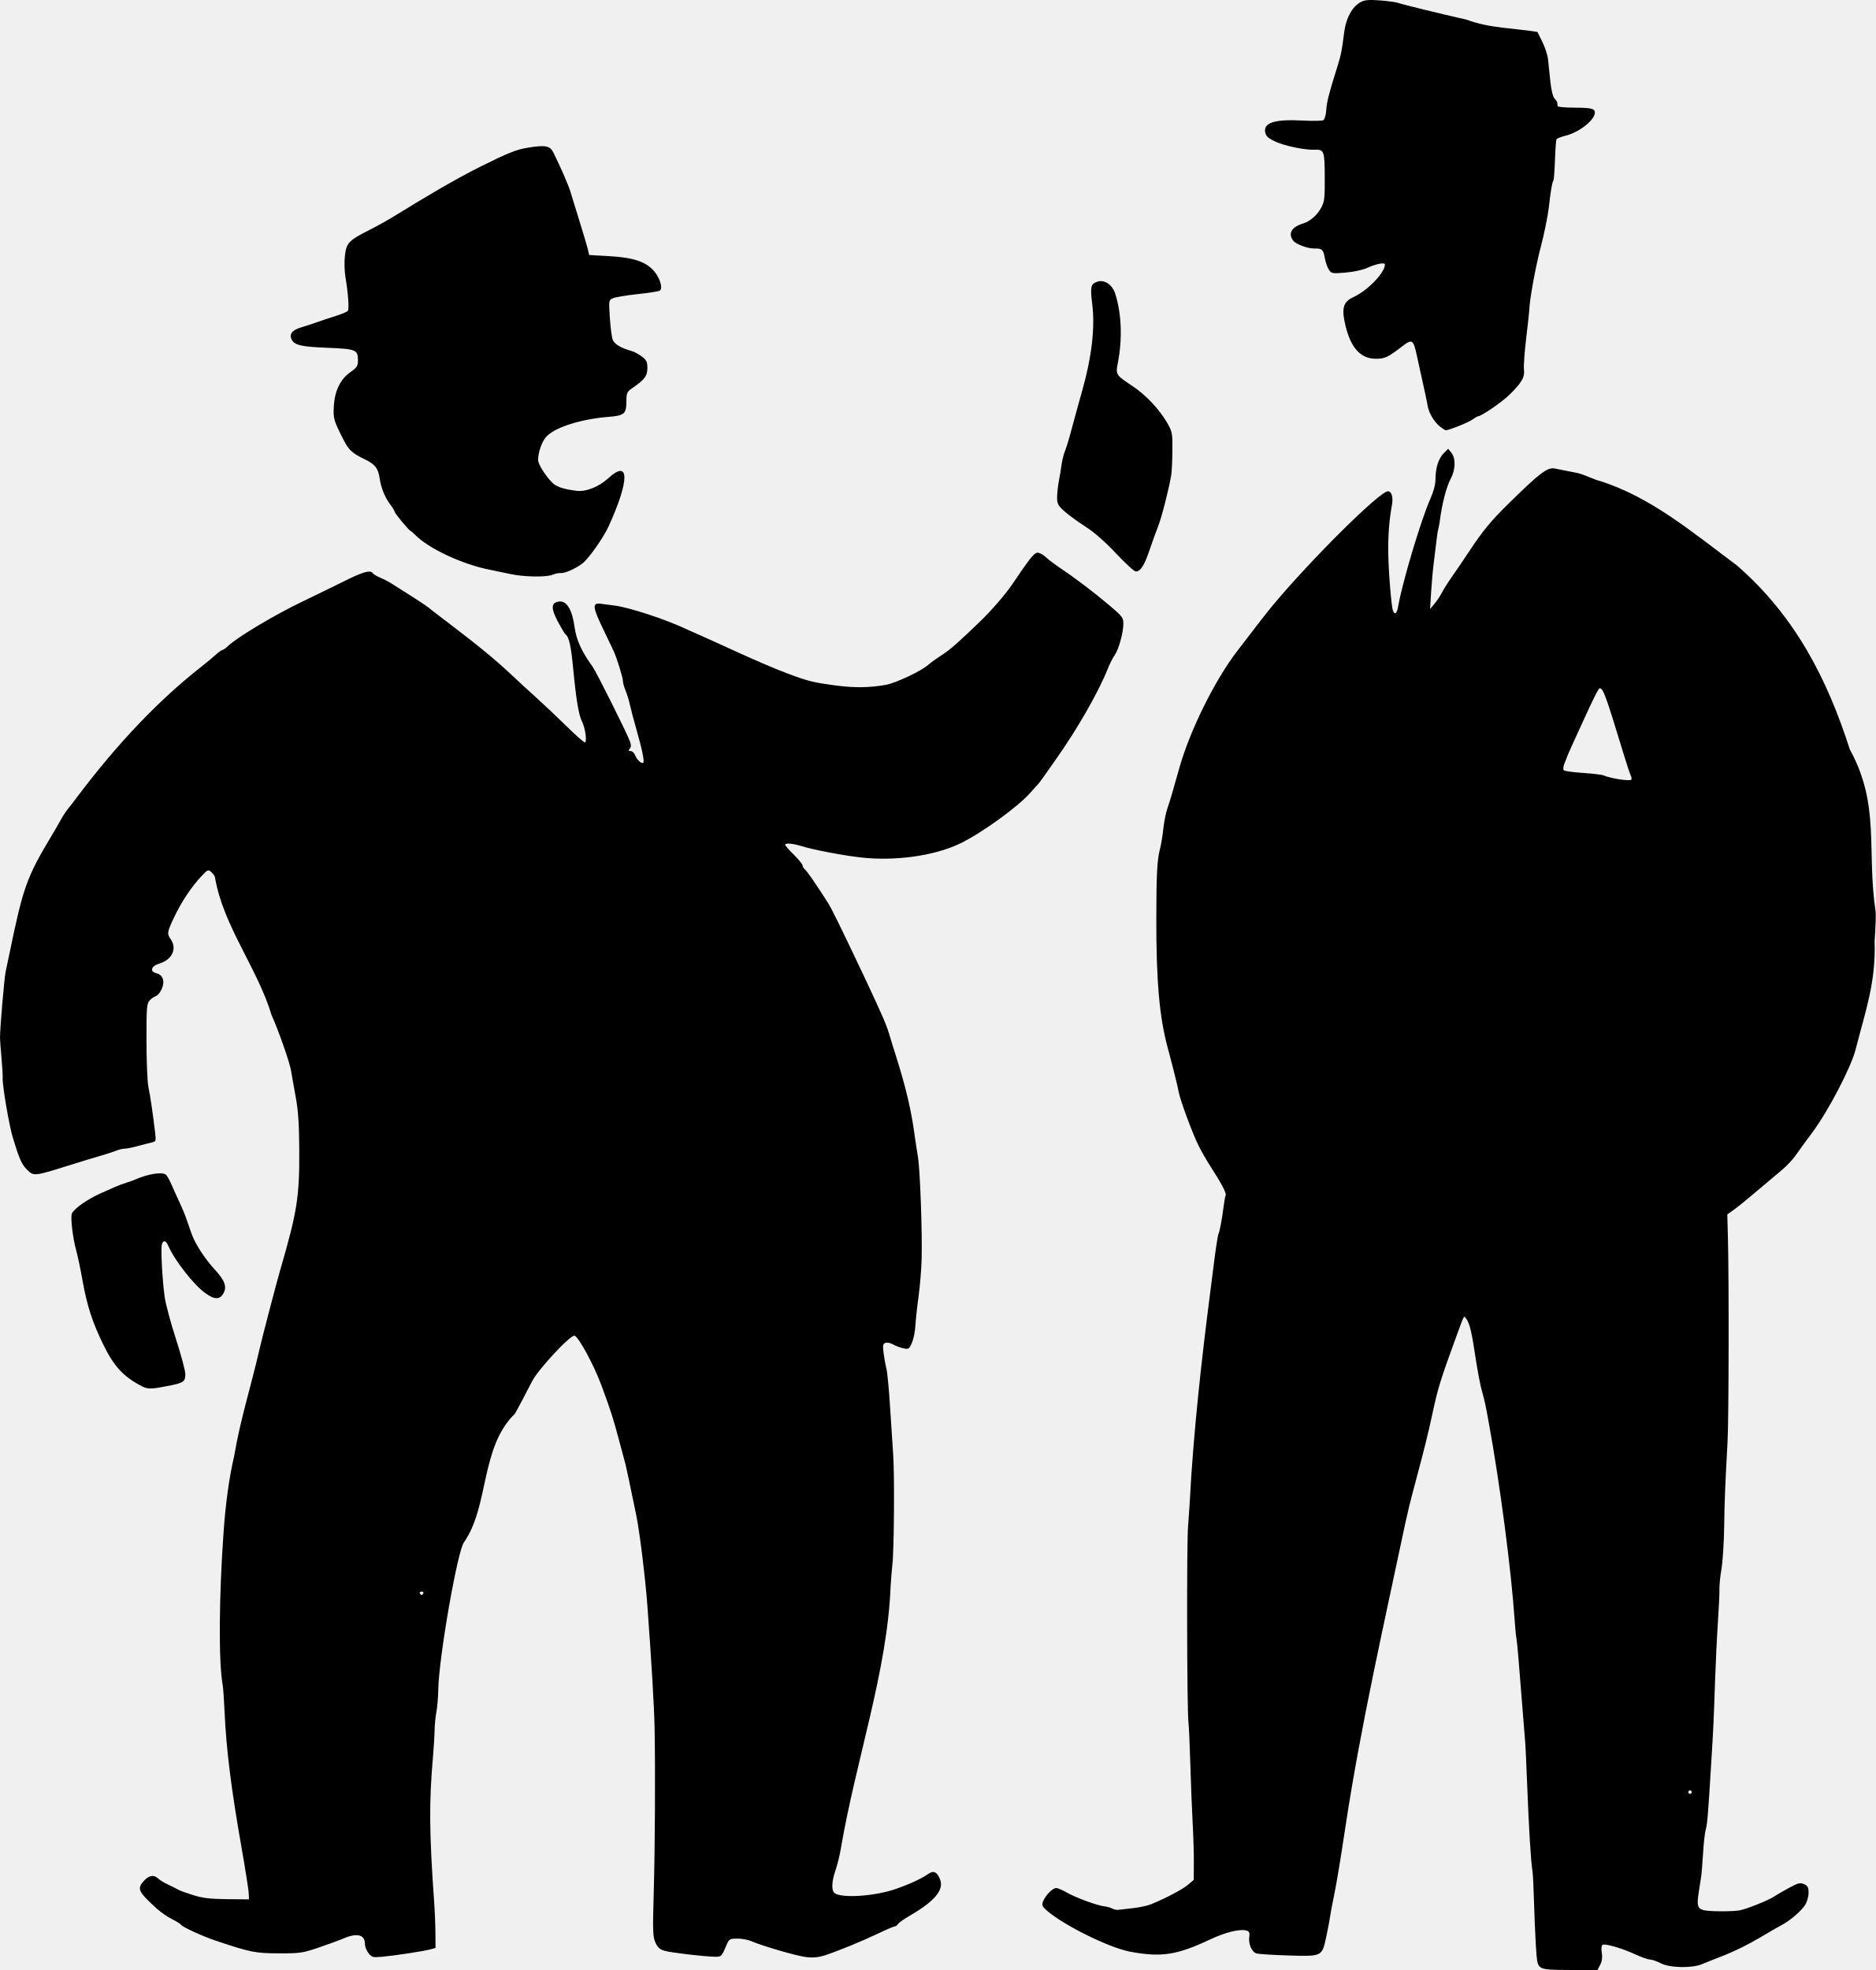
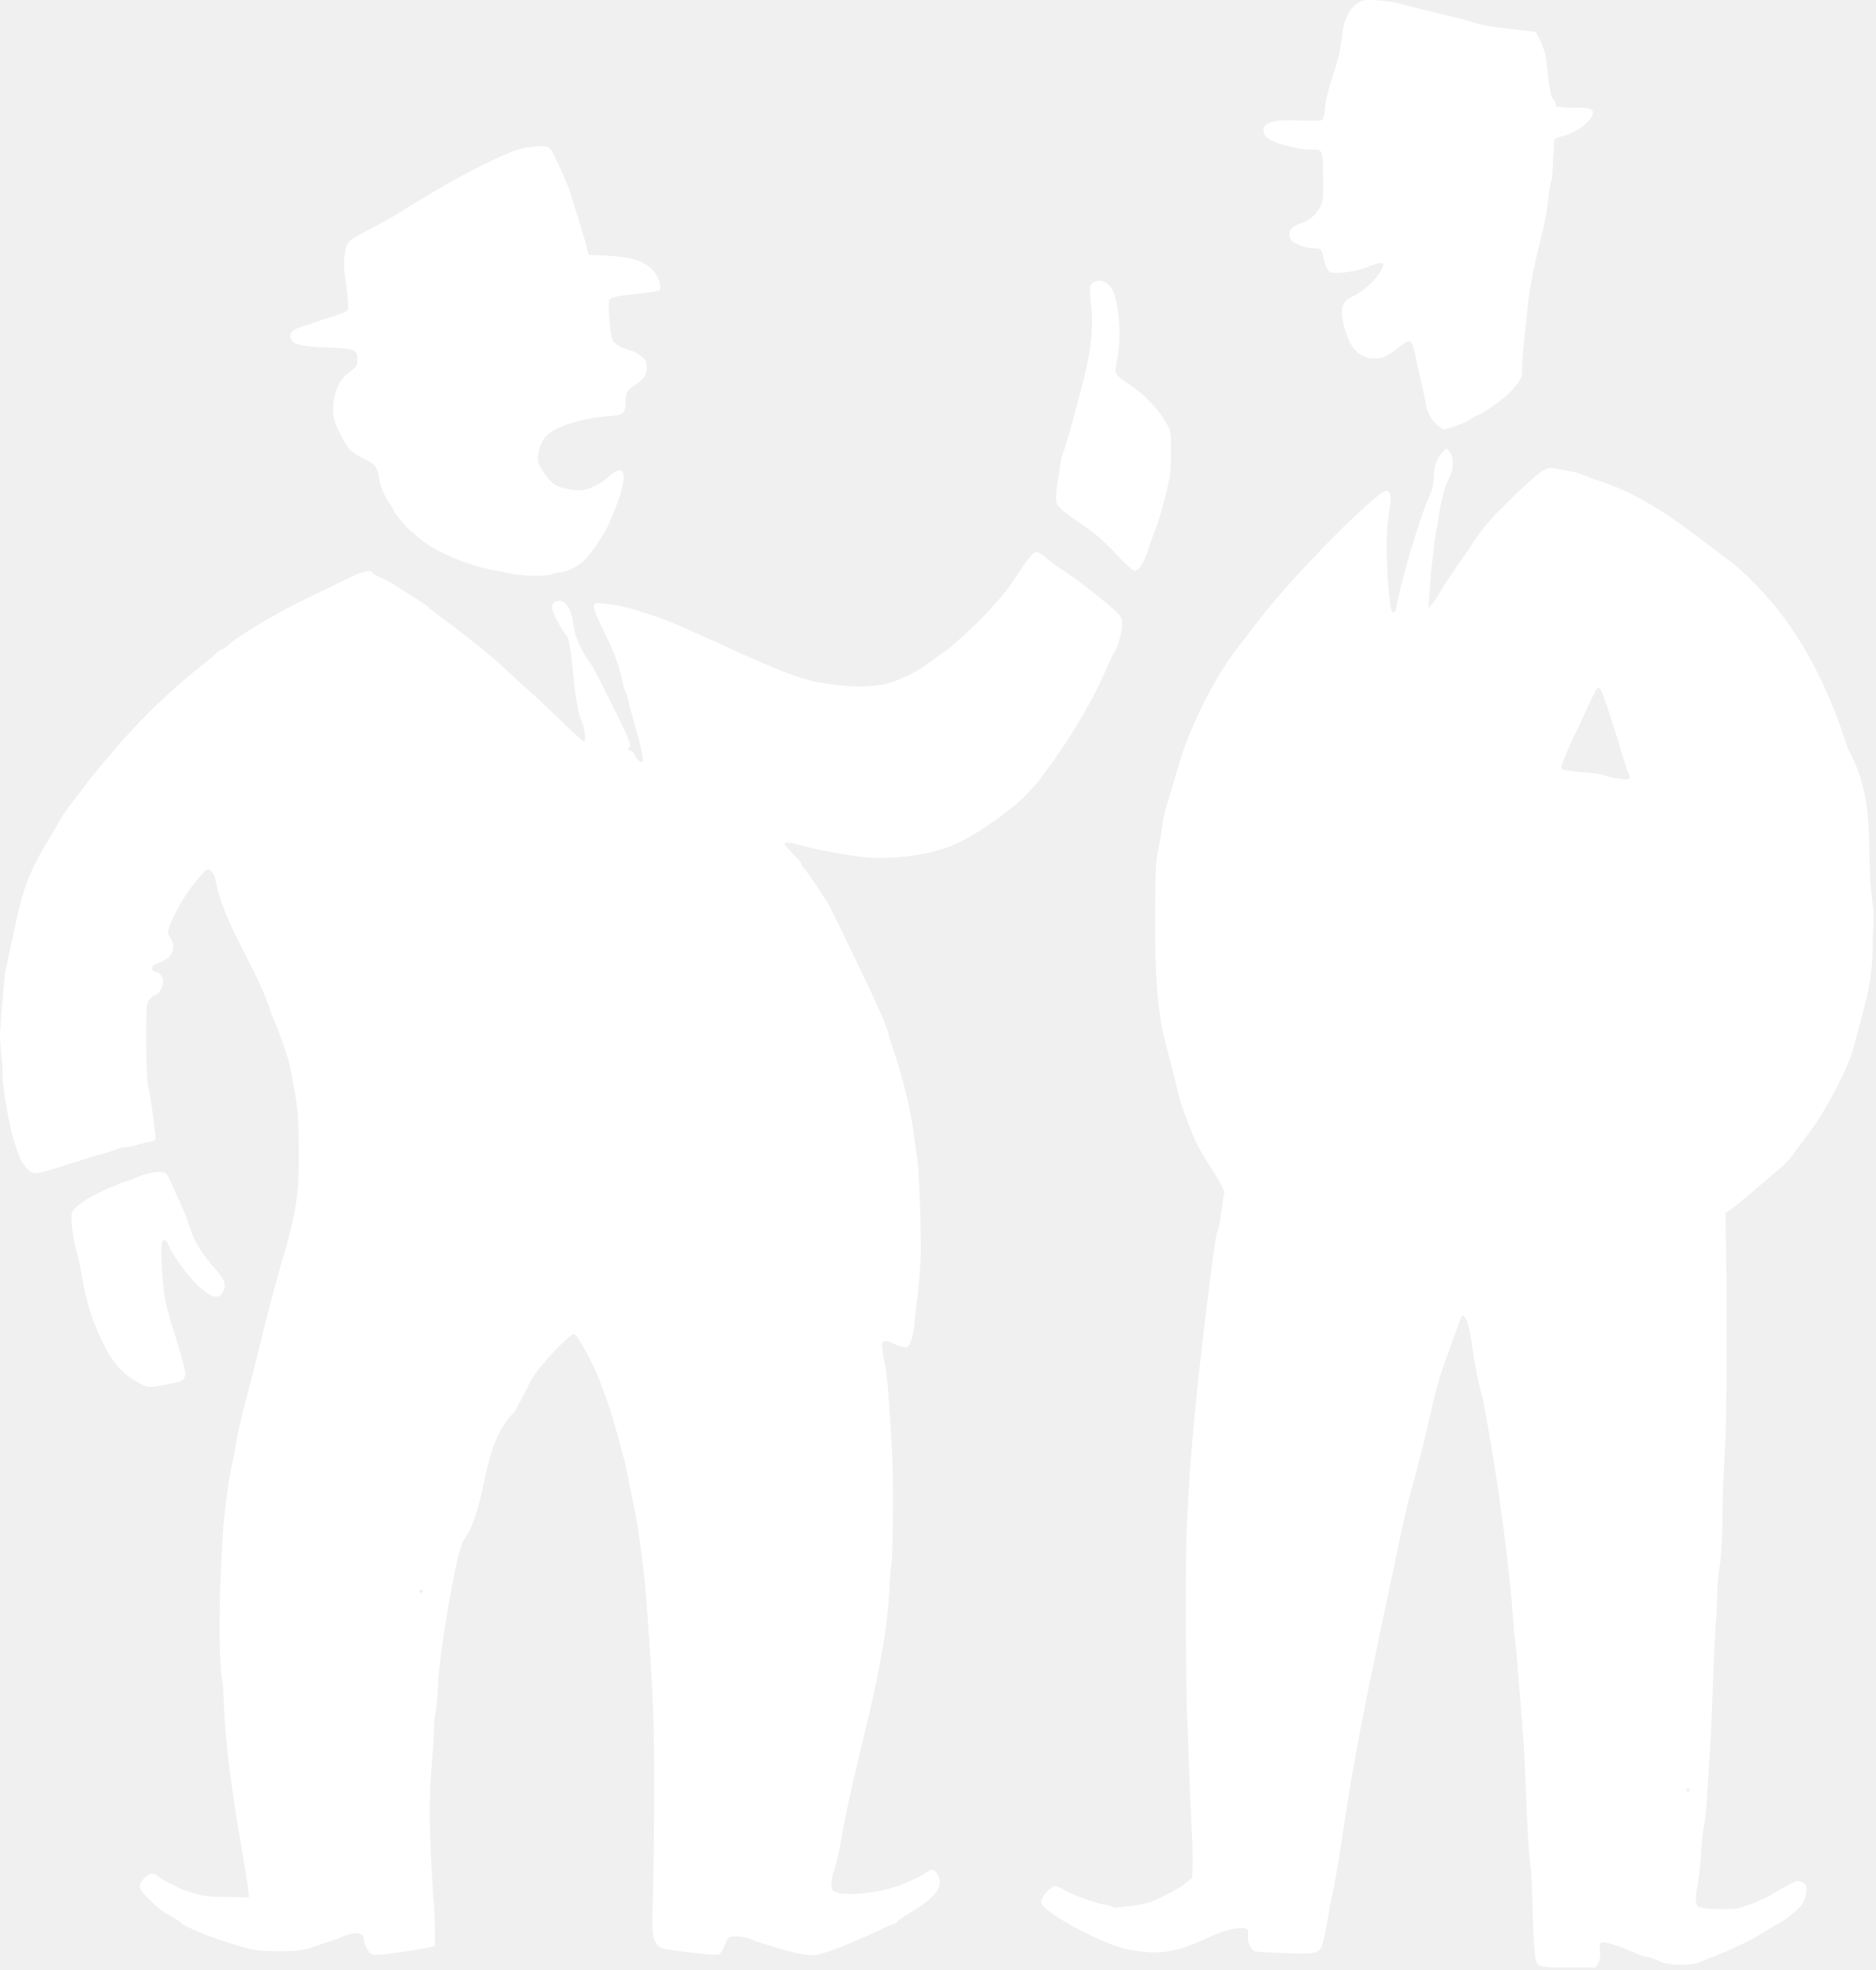
- <svg xmlns="http://www.w3.org/2000/svg" id="svg7330" version="1.1" viewBox="0 0 379.53 398.546" height="398.546mm" width="379.53mm">
-   <defs id="defs7324" />
-   <g transform="translate(216.509,59.03679)" id="layer1">
-     <path id="path7886" d="m 95.22,338.991 c -0.65,-0.455 -0.771,-1.008 -0.98,-4.498 -0.132,-2.188 -0.3,-6.201 -0.375,-8.918 -0.075,-2.716 -0.209,-5.415 -0.298,-5.997 -0.357,-2.329 -0.716,-8.216 -1.107,-18.168 -0.149,-3.784 -0.308,-7.276 -0.353,-7.761 -0.046,-0.485 -0.195,-2.311 -0.331,-4.057 -0.979,-12.548 -1.3,-16.337 -1.453,-17.11 -0.096,-0.485 -0.252,-2.046 -0.348,-3.469 -0.693,-10.316 -2.96,-27.658 -5.264,-40.276 -0.711,-3.892 -0.742,-4.034 -1.424,-6.526 -0.319,-1.164 -0.88,-4.137 -1.247,-6.607 -0.759,-5.105 -1.185,-6.893 -1.865,-7.824 -0.525,-0.717 -0.338,-1.044 -2,3.494 -3.251,8.877 -3.732,10.433 -4.9,15.875 -0.805,3.752 -1.676,7.271 -3.231,13.053 -0.626,2.328 -1.266,4.789 -1.421,5.468 -0.156,0.679 -0.521,2.267 -0.812,3.528 -4.263,20.182 -8.997,40.919 -12.048,61.031 -1.119,7.453 -1.893,12.088 -2.473,14.817 -0.268,1.261 -0.577,2.928 -0.686,3.704 -0.109,0.776 -0.469,2.66 -0.8,4.187 -0.835,3.858 -0.812,3.847 -7.748,3.63 -3.067,-0.096 -5.921,-0.282 -6.342,-0.413 -0.949,-0.296 -1.661,-1.931 -1.454,-3.338 0.119,-0.81 -7.06e-4,-1.109 -0.509,-1.27 -1.305,-0.414 -4.266,0.301 -7.446,1.799 -6.683,3.148 -9.836,3.631 -16.108,2.471 -4.248,-0.786 -13.516,-5.364 -16.926,-8.36 -0.908,-0.798 -1.021,-1.072 -0.742,-1.805 0.46,-1.21 1.934,-2.722 2.653,-2.722 0.331,0 1.282,0.399 2.114,0.886 1.712,1.003 6.272,2.684 7.63,2.812 0.496,0.047 1.21,0.245 1.587,0.441 0.377,0.196 0.924,0.318 1.215,0.273 0.291,-0.046 1.615,-0.198 2.943,-0.339 1.328,-0.14 2.994,-0.495 3.704,-0.788 3.081,-1.273 6.319,-2.976 7.435,-3.912 l 1.205,-1.01 0.029,-3.326 c 0.016,-1.83 -0.089,-5.47 -0.234,-8.089 -0.145,-2.619 -0.359,-8.009 -0.476,-11.977 -0.117,-3.968 -0.287,-7.778 -0.379,-8.467 -0.302,-2.265 -0.378,-36.102 -0.088,-39.529 0.156,-1.843 0.458,-6.606 0.672,-10.583 1.054,-15.061 2.654,-27.967 4.589,-42.973 0.382,-2.971 0.779,-5.539 0.882,-5.705 0.235,-0.38 0.749,-3.106 1.065,-5.649 0.133,-1.067 0.316,-2.061 0.407,-2.209 0.229,-0.372 -0.878,-2.475 -3.11,-5.905 -0.694,-1.067 -1.763,-2.934 -2.376,-4.149 -1.211,-2.403 -3.783,-9.371 -4.035,-10.932 -0.152,-0.941 -1.196,-5.136 -2.173,-8.731 -1.706,-6.278 -2.353,-13.512 -2.338,-26.12 0.011,-9.182 0.16,-12.005 0.753,-14.273 0.228,-0.873 0.529,-2.699 0.669,-4.057 0.139,-1.358 0.5,-3.184 0.802,-4.057 0.554,-1.606 1.06,-3.314 2.401,-8.114 2.126,-7.606 7.122,-17.727 11.723,-23.747 4.272,-5.589 5.994,-7.801 7.228,-9.281 7.774,-9.324 21.639,-23.064 23.275,-23.064 0.775,0 1.117,1.184 0.816,2.83 -0.548,2.997 -0.79,6.177 -0.735,9.693 0.06,3.888 0.624,10.771 0.952,11.626 0.358,0.932 0.797,0.601 1.033,-0.778 0.834,-4.881 4.67,-17.7 6.558,-21.921 0.636,-1.421 1.009,-2.855 1.01,-3.881 0.003,-2.289 0.61,-4.211 1.664,-5.265 l 0.902,-0.902 0.656,0.81 c 0.884,1.092 0.846,3.387 -0.086,5.126 -0.929,1.734 -1.807,5.116 -2.279,8.783 -0.071,0.554 -0.207,1.268 -0.303,1.587 -0.095,0.319 -0.267,1.454 -0.382,2.521 -0.115,1.067 -0.348,2.972 -0.518,4.233 -0.17,1.261 -0.408,3.881 -0.53,5.821 l -0.22,3.528 0.884,-1.045 c 0.486,-0.575 1.169,-1.6 1.517,-2.278 0.348,-0.678 1.309,-2.192 2.136,-3.365 0.827,-1.173 2.395,-3.481 3.485,-5.131 2.577,-3.898 4.25,-5.936 7.528,-9.172 6.598,-6.513 8.171,-7.719 9.684,-7.429 0.455,0.087 3.739,0.74 4.676,0.929 0.424,0.086 1.509,0.472 2.41,0.858 0.902,0.387 1.782,0.703 1.955,0.703 10.347,3.265 18.541,10.21 27.786,17.099 11.889,10.32 18.344,23.149 22.865,37.229 6.219,11.324 3.354,20.44 5.225,32.83 0.083,0.497 -0.012,3.196 -0.211,5.997 0.288,8.344 -1.851,14.082 -3.848,21.931 -0.908,3.578 -5.567,12.493 -8.762,16.765 -1.282,1.715 -2.788,3.783 -3.345,4.596 -0.558,0.813 -1.82,2.155 -2.805,2.983 -0.985,0.828 -2.541,2.141 -3.459,2.917 -3.868,3.272 -5.104,4.283 -6.308,5.156 l -1.272,0.923 0.127,4.898 c 0.224,8.648 0.173,36.502 -0.076,41.058 -0.504,9.255 -0.599,11.637 -0.686,17.286 -0.049,3.201 -0.294,7.011 -0.544,8.467 -0.25,1.455 -0.435,3.281 -0.411,4.057 0.024,0.776 -0.116,3.792 -0.311,6.703 -0.194,2.91 -0.456,8.308 -0.581,11.994 -0.286,8.449 -0.321,9.189 -0.808,17.11 -0.632,10.304 -0.754,11.751 -1.079,12.876 -0.168,0.582 -0.409,2.725 -0.534,4.763 -0.125,2.037 -0.288,4.101 -0.361,4.586 -0.073,0.485 -0.3,1.939 -0.503,3.23 -0.435,2.758 -0.264,3.395 0.995,3.715 1.128,0.287 5.814,0.309 7.281,0.034 1.409,-0.264 5.773,-2.007 6.879,-2.748 0.485,-0.325 1.863,-1.123 3.062,-1.774 1.905,-1.033 2.295,-1.131 3.087,-0.77 0.741,0.338 0.906,0.656 0.905,1.744 0,0.732 -0.301,1.821 -0.667,2.421 -0.717,1.177 -3.146,3.274 -4.707,4.064 -0.531,0.269 -2.595,1.461 -4.586,2.649 -1.991,1.188 -5.129,2.745 -6.972,3.46 -1.843,0.715 -3.924,1.542 -4.623,1.839 -2.019,0.856 -6.506,0.765 -8.328,-0.17 -0.817,-0.419 -1.809,-0.762 -2.204,-0.762 -0.395,0 -1.711,-0.461 -2.924,-1.024 -2.7,-1.253 -6.153,-2.26 -6.666,-1.944 -0.23,0.142 -0.292,0.775 -0.159,1.608 0.148,0.924 0.042,1.719 -0.324,2.425 l -0.544,1.051 h -5.38 c -4.165,0 -5.548,-0.117 -6.122,-0.519 z m 30.57,-35.464 c 0,-0.194 -0.159,-0.353 -0.353,-0.353 -0.194,0 -0.353,0.159 -0.353,0.353 0,0.194 0.159,0.353 0.353,0.353 0.194,0 0.353,-0.159 0.353,-0.353 z M 113.54,98.701 c 0.118,-0.118 0.083,-0.475 -0.079,-0.794 -0.161,-0.319 -0.777,-2.167 -1.368,-4.107 -3.768,-12.366 -4.21,-13.582 -4.937,-13.582 -0.249,0 -1.309,2.121 -3.705,7.408 -0.483,1.067 -1.316,2.893 -1.851,4.057 -0.535,1.164 -0.988,2.196 -1.007,2.293 -0.019,0.097 -0.255,0.701 -0.523,1.343 -0.286,0.684 -0.357,1.294 -0.172,1.475 0.174,0.17 1.903,0.411 3.843,0.535 1.94,0.124 3.845,0.357 4.233,0.517 1.499,0.619 5.228,1.192 5.565,0.855 z M -141.95,336.101 c -0.398,-0.506 -0.723,-1.343 -0.723,-1.86 0,-1.895 -1.579,-2.295 -4.359,-1.103 -0.878,0.376 -3.153,1.21 -5.056,1.852 -3.233,1.091 -3.762,1.167 -8.047,1.15 -4.748,-0.019 -5.701,-0.211 -12.71,-2.56 -2.645,-0.886 -6.749,-2.763 -7.027,-3.214 -0.116,-0.187 -0.948,-0.707 -1.851,-1.155 -0.902,-0.448 -2.288,-1.407 -3.079,-2.131 -3.819,-3.494 -4.054,-4.026 -2.514,-5.688 0.976,-1.053 1.998,-1.194 2.804,-0.389 0.3,0.3 1.224,0.86 2.054,1.246 0.83,0.385 1.747,0.846 2.038,1.023 0.291,0.177 1.64,0.669 2.999,1.092 1.934,0.603 3.426,0.779 6.879,0.813 l 4.41,0.043 -0.049,-1.235 c -0.027,-0.679 -0.705,-4.965 -1.506,-9.525 -2.056,-11.704 -3.053,-19.713 -3.381,-27.164 -0.107,-2.425 -0.281,-4.886 -0.387,-5.468 -0.841,-4.595 -0.759,-17.796 0.192,-31.044 0.421,-5.86 1.123,-10.892 2.117,-15.169 1.286,-7.608 3.474,-14.362 5.139,-21.674 0.504,-2.232 3.427,-13.411 4.202,-16.073 3.461,-11.885 3.914,-14.796 3.844,-24.694 -0.036,-5.085 -0.222,-7.639 -0.768,-10.583 -0.396,-2.134 -0.79,-4.357 -0.874,-4.939 -0.232,-1.602 -2.643,-8.499 -3.947,-11.289 -2.842,-9.514 -9.781,-18.014 -11.461,-27.889 0,-0.22 -0.318,-0.688 -0.708,-1.041 -0.691,-0.626 -0.74,-0.605 -2.145,0.915 -2.028,2.195 -3.953,5.105 -5.416,8.189 -1.423,2.998 -1.472,3.309 -0.704,4.406 1.36,1.942 0.31,4.183 -2.329,4.974 -1.611,0.483 -1.944,1.588 -0.581,1.93 1.329,0.334 1.787,1.579 1.145,3.116 -0.297,0.71 -0.838,1.385 -1.204,1.502 -0.366,0.116 -0.949,0.525 -1.297,0.91 -0.567,0.626 -0.631,1.476 -0.621,8.232 0.006,4.144 0.181,8.31 0.388,9.258 0.357,1.636 0.96,5.752 1.375,9.38 0.183,1.598 0.153,1.666 -0.824,1.883 -0.557,0.124 -1.832,0.449 -2.832,0.723 -1,0.274 -2.141,0.498 -2.535,0.498 -0.394,0 -1.163,0.184 -1.71,0.409 -0.546,0.225 -1.946,0.681 -3.11,1.013 -1.164,0.332 -4.26,1.276 -6.879,2.097 -6.554,2.055 -6.705,2.069 -8.025,0.749 -1.093,-1.093 -1.57,-2.159 -2.859,-6.385 -0.784,-2.571 -2.15,-10.545 -2.084,-12.171 0.023,-0.582 -0.089,-2.487 -0.249,-4.233 -0.16,-1.746 -0.292,-3.493 -0.293,-3.881 -0.004,-1.933 0.866,-12.174 1.14,-13.406 0.172,-0.776 0.558,-2.602 0.858,-4.057 2.681,-13.02 3.432,-15.104 8.446,-23.46 0.699,-1.164 1.616,-2.752 2.038,-3.528 0.422,-0.776 1.342,-2.065 2.045,-2.864 7.48,-10.058 16.072,-19.881 26.487,-28.014 0.866,-0.674 2.052,-1.661 2.636,-2.195 0.584,-0.534 1.193,-0.97 1.351,-0.97 0.159,0 0.639,-0.333 1.068,-0.74 1.957,-1.859 9.382,-6.297 15.243,-9.111 2.522,-1.211 6.317,-3.062 8.433,-4.113 3.765,-1.871 5.236,-2.273 5.681,-1.553 0.122,0.197 0.806,0.601 1.52,0.898 0.714,0.297 1.854,0.903 2.534,1.347 0.679,0.444 2.584,1.654 4.233,2.688 1.649,1.035 3.237,2.138 3.528,2.451 5.286,4.065 11.114,8.337 15.904,12.843 1.471,1.386 3.932,3.652 5.468,5.035 1.536,1.383 4.265,3.962 6.063,5.733 1.798,1.77 3.444,3.218 3.656,3.218 0.486,0 0.083,-2.959 -0.577,-4.236 -0.659,-1.274 -1.169,-4.315 -1.765,-10.509 -0.471,-4.898 -0.858,-6.624 -1.596,-7.128 -0.142,-0.097 -0.827,-1.25 -1.522,-2.562 -1.469,-2.775 -1.376,-3.899 0.336,-4.06 1.48,-0.139 2.586,1.731 3.041,5.142 0.347,2.596 1.415,4.954 3.628,8.007 0.765,1.056 6.842,13.202 7.566,15.124 0.279,0.741 0.274,1.144 -0.022,1.499 -0.315,0.38 -0.276,0.486 0.178,0.486 0.32,0 0.719,0.364 0.888,0.808 0.357,0.939 1.357,1.861 1.674,1.543 0.266,-0.266 -0.285,-2.881 -1.501,-7.114 -0.501,-1.746 -1.05,-3.838 -1.219,-4.649 -0.169,-0.811 -0.552,-2.06 -0.852,-2.777 -0.3,-0.717 -0.545,-1.581 -0.545,-1.92 0,-0.74 -1.222,-4.694 -1.908,-6.176 -0.27,-0.582 -1.314,-2.771 -2.321,-4.865 -1.924,-4.001 -1.974,-4.913 -0.253,-4.653 0.428,0.065 1.651,0.223 2.718,0.353 3.098,0.376 10.776,2.919 15.025,4.977 6.875,3 14.277,6.614 20.077,8.792 4.162,1.561 5.184,1.812 9.898,2.431 3.663,0.481 6.693,0.434 9.96,-0.153 2.025,-0.364 7.12,-2.763 8.54,-4.02 0.485,-0.429 1.772,-1.354 2.859,-2.055 1.626,-1.048 3.439,-2.646 7.819,-6.893 2.241,-2.173 5.005,-5.377 6.326,-7.333 3.528,-5.224 4.406,-6.339 5.067,-6.431 0.376,-0.052 1.16,0.348 1.742,0.89 0.582,0.542 1.931,1.565 2.999,2.275 2.887,1.919 6.611,4.744 9.834,7.458 2.635,2.218 2.866,2.518 2.866,3.718 0,1.818 -0.939,5.233 -1.752,6.376 -0.374,0.526 -0.99,1.736 -1.369,2.691 -1.898,4.782 -6.221,12.326 -10.618,18.528 -0.495,0.699 -1.446,2.048 -2.112,2.999 -0.666,0.951 -1.301,1.808 -1.411,1.905 -0.11,0.097 -0.828,0.891 -1.597,1.764 -2.547,2.894 -10.132,8.343 -14.367,10.321 -5.257,2.456 -13.121,3.521 -20.043,2.714 -3.72,-0.433 -9.385,-1.523 -11.927,-2.295 -1.814,-0.55 -3.245,-0.659 -3.239,-0.245 0.002,0.146 0.796,1.048 1.764,2.006 0.968,0.958 1.76,1.93 1.76,2.162 0,0.231 0.225,0.607 0.5,0.835 0.442,0.367 2.253,2.994 4.638,6.727 0.722,1.13 2.521,4.793 7.278,14.817 0.967,2.037 1.966,4.18 2.221,4.763 0.254,0.582 0.9,2.011 1.434,3.175 0.534,1.164 1.178,2.831 1.43,3.704 0.252,0.873 0.962,3.175 1.578,5.115 1.733,5.456 2.922,10.483 3.506,14.817 0.209,1.552 0.548,3.775 0.752,4.939 0.432,2.46 0.899,15.21 0.758,20.713 -0.053,2.079 -0.333,5.492 -0.622,7.585 -0.289,2.093 -0.577,4.758 -0.64,5.922 -0.063,1.164 -0.382,2.725 -0.708,3.469 -0.557,1.271 -0.662,1.337 -1.745,1.106 -0.634,-0.136 -1.571,-0.49 -2.083,-0.788 -0.512,-0.298 -1.201,-0.437 -1.532,-0.31 -0.506,0.194 -0.564,0.525 -0.364,2.081 0.131,1.018 0.387,2.435 0.569,3.148 0.182,0.714 0.504,4.048 0.716,7.408 0.211,3.361 0.505,7.857 0.653,9.991 0.289,4.175 0.18,19.329 -0.161,22.225 -0.114,0.97 -0.277,2.955 -0.362,4.41 -0.646,17.052 -7.049,35.215 -10.099,53.227 -0.207,1.238 -0.678,3.128 -1.047,4.2 -0.784,2.278 -0.863,4.063 -0.204,4.61 1.334,1.107 8.113,0.667 12.345,-0.801 2.867,-0.995 5.275,-2.107 6.628,-3.061 1.085,-0.765 1.821,-0.4 2.414,1.197 0.762,2.054 -1.157,4.341 -6.013,7.164 -1.242,0.722 -2.386,1.525 -2.541,1.784 -0.155,0.259 -0.442,0.471 -0.638,0.471 -0.196,0 -1.656,0.622 -3.246,1.382 -3.373,1.613 -8.088,3.552 -10.784,4.434 -1.378,0.451 -2.44,0.559 -3.881,0.396 -1.9,-0.215 -8.882,-2.245 -11.209,-3.258 -0.611,-0.266 -1.844,-0.484 -2.74,-0.484 -1.545,0 -1.657,0.067 -2.194,1.323 -1.012,2.365 -1.031,2.383 -2.467,2.343 -2.398,-0.068 -8.729,-0.819 -10.043,-1.192 -0.97,-0.275 -1.411,-0.673 -1.866,-1.683 -0.532,-1.18 -0.569,-2.27 -0.342,-10.14 0.26,-9.029 0.34,-24.839 0.169,-33.336 -0.088,-4.367 -0.583,-12.778 -1.443,-24.518 -0.423,-5.779 -1.564,-15.061 -2.277,-18.521 -1.217,-5.911 -2.023,-9.73 -2.16,-10.231 -0.079,-0.291 -0.697,-2.593 -1.373,-5.115 -1.195,-4.459 -1.621,-5.779 -3.533,-10.936 -1.497,-4.039 -4.554,-9.685 -5.395,-9.965 -0.79,-0.263 -7.438,6.877 -8.621,9.26 -0.747,1.505 -3.075,5.898 -3.459,6.526 -7.023,6.815 -5.189,18.68 -10.286,25.983 -1.308,1.603 -5.102,23.311 -5.22,29.869 -0.027,1.518 -0.198,3.542 -0.379,4.499 -0.181,0.957 -0.346,2.652 -0.365,3.767 -0.019,1.115 -0.174,3.615 -0.344,5.555 -0.782,8.929 -0.728,15.243 0.246,28.928 0.138,1.94 0.26,4.865 0.271,6.5 l 0.02,2.972 -1.058,0.294 c -1.312,0.365 -7.072,1.246 -9.772,1.494 -1.854,0.171 -2.067,0.113 -2.734,-0.735 z m 11.095,-72.791 c 0.12,-0.194 -0.039,-0.353 -0.353,-0.353 -0.314,0 -0.473,0.159 -0.353,0.353 0.12,0.194 0.279,0.353 0.353,0.353 0.074,0 0.233,-0.159 0.353,-0.353 z m -56.797,-41.824 c -3.75,-1.875 -5.778,-4.035 -7.931,-8.447 -2.252,-4.614 -3.312,-7.881 -4.235,-13.053 -0.415,-2.328 -0.985,-5.047 -1.266,-6.041 -0.719,-2.545 -1.216,-6.869 -0.863,-7.521 0.589,-1.091 3.221,-2.903 6.005,-4.133 0.679,-0.3 1.87,-0.828 2.646,-1.172 0.776,-0.345 1.808,-0.735 2.293,-0.868 0.485,-0.132 1.199,-0.381 1.587,-0.553 2.728,-1.209 5.521,-1.698 6.424,-1.124 0.235,0.149 0.764,1.06 1.176,2.023 0.412,0.963 1.128,2.545 1.592,3.515 0.464,0.97 1.091,2.478 1.393,3.351 0.302,0.873 0.797,2.287 1.1,3.141 0.72,2.033 2.692,5.054 4.778,7.316 1.939,2.104 2.391,3.38 1.659,4.688 -0.75,1.341 -1.837,1.314 -3.753,-0.093 -2.34,-1.718 -6.144,-6.596 -7.406,-9.496 -0.476,-1.095 -0.962,-1.245 -1.287,-0.398 -0.276,0.72 0.057,7.211 0.549,10.716 0.205,1.455 1.229,5.284 2.276,8.508 1.047,3.224 1.905,6.433 1.905,7.131 0,1.476 -0.372,1.747 -3.175,2.31 -3.537,0.71 -4.384,0.741 -5.468,0.199 z m 74.26,-164.421 c -1.261,-0.278 -3.026,-0.647 -3.922,-0.819 -5.565,-1.068 -12.523,-4.313 -15.197,-7.086 -0.329,-0.341 -0.729,-0.676 -0.889,-0.744 -0.411,-0.175 -3.276,-3.641 -3.276,-3.963 0,-0.146 -0.381,-0.771 -0.847,-1.388 -1.09,-1.445 -1.885,-3.386 -2.16,-5.272 -0.306,-2.102 -0.956,-2.934 -3.08,-3.943 -2.445,-1.161 -3.195,-1.855 -4.251,-3.931 -1.976,-3.886 -2.094,-4.295 -1.951,-6.762 0.182,-3.137 1.313,-5.471 3.346,-6.904 1.344,-0.947 1.534,-1.245 1.534,-2.4 0,-2.127 -0.396,-2.292 -6.055,-2.522 -5.421,-0.221 -6.733,-0.516 -7.341,-1.652 -0.576,-1.076 0.063,-1.937 1.821,-2.453 0.837,-0.246 2.315,-0.73 3.285,-1.076 0.97,-0.346 2.716,-0.927 3.881,-1.291 1.164,-0.364 2.229,-0.82 2.367,-1.014 0.287,-0.403 0.061,-3.575 -0.482,-6.777 -0.205,-1.211 -0.259,-3.149 -0.121,-4.342 0.306,-2.633 0.77,-3.12 5.018,-5.264 1.702,-0.859 4.127,-2.222 5.388,-3.028 5.652,-3.473 11.654,-7.089 17.21,-9.856 5.354,-2.659 7.103,-3.361 9.248,-3.71 3.784,-0.616 4.632,-0.451 5.373,1.047 1.41,2.853 3.044,6.611 3.375,7.761 0.195,0.679 1.003,3.298 1.795,5.821 0.792,2.522 1.571,5.142 1.732,5.821 l 0.292,1.235 4.036,0.231 c 4.904,0.281 7.4,1.104 9.056,2.986 1.244,1.414 1.877,3.567 1.176,4.001 -0.233,0.144 -2.261,0.458 -4.507,0.698 -2.246,0.24 -4.473,0.614 -4.948,0.83 -0.857,0.391 -0.862,0.421 -0.634,3.938 0.127,1.949 0.391,3.962 0.587,4.472 0.34,0.884 1.712,1.695 3.834,2.268 0.485,0.131 1.398,0.624 2.028,1.097 0.98,0.734 1.147,1.078 1.147,2.362 0,1.593 -0.571,2.347 -3.087,4.072 -1.041,0.714 -1.148,0.954 -1.158,2.614 -0.016,2.603 -0.37,2.908 -3.7,3.184 -5.979,0.496 -11.336,2.312 -12.774,4.331 -0.927,1.302 -1.611,3.819 -1.311,4.825 0.381,1.278 2.387,4.034 3.355,4.61 0.96,0.572 2.16,0.903 4.279,1.181 1.953,0.256 4.559,-0.769 6.511,-2.562 4.289,-3.939 4.319,0.361 0.068,9.692 -1.099,2.412 -4.043,6.591 -5.34,7.581 -1.4,1.067 -3.609,2.033 -4.423,1.933 -0.323,-0.04 -1.035,0.111 -1.581,0.336 -1.329,0.546 -5.873,0.458 -8.708,-0.167 z M 9.276,52.899 C 7.044,50.527 4.881,48.632 3.146,47.528 1.672,46.59 -0.229,45.207 -1.077,44.454 -2.442,43.245 -2.621,42.913 -2.621,41.592 c 0,-0.822 0.166,-2.35 0.368,-3.395 0.202,-1.045 0.448,-2.535 0.546,-3.311 0.098,-0.776 0.398,-1.967 0.665,-2.646 0.268,-0.679 0.722,-2.108 1.009,-3.175 C 1.045,25.069 1.667,22.803 2.534,19.717 4.398,13.082 5.066,7.199 4.488,2.515 4.058,-0.974 4.172,-1.544 5.395,-2.009 6.896,-2.579 8.536,-1.514 9.155,0.434 10.416,4.404 10.609,9.566 9.676,14.332 c -0.475,2.426 -0.447,2.472 2.909,4.703 2.739,1.821 5.498,4.742 7.076,7.49 1.018,1.773 1.072,2.062 1.045,5.603 -0.016,2.053 -0.127,4.308 -0.246,5.01 -0.495,2.901 -1.953,8.581 -2.653,10.334 -0.412,1.033 -1.195,3.2 -1.74,4.817 -1.035,3.071 -1.831,4.299 -2.779,4.285 -0.309,-0.005 -2.115,-1.658 -4.012,-3.674 z M 74.887,27.296 C 73.674,26.342 72.603,24.55 72.353,23.056 72.241,22.384 71.843,20.484 71.469,18.835 71.095,17.185 70.51,14.526 70.169,12.926 69.469,9.645 69.226,9.483 67.264,10.985 c -2.985,2.286 -3.558,2.558 -5.397,2.558 -3.06,0 -5.061,-2.184 -6.143,-6.703 -0.842,-3.519 -0.477,-4.817 1.627,-5.782 2.865,-1.314 6.35,-4.924 6.35,-6.576 0,-0.503 -1.745,-0.156 -3.746,0.744 -0.799,0.359 -2.713,0.759 -4.252,0.887 -2.686,0.224 -2.82,0.199 -3.353,-0.613 -0.305,-0.465 -0.668,-1.517 -0.806,-2.336 -0.285,-1.689 -0.574,-1.963 -2.026,-1.921 -1.386,0.039 -3.803,-0.845 -4.378,-1.603 -1.084,-1.428 -0.321,-2.761 1.973,-3.45 1.42,-0.426 2.844,-1.653 3.671,-3.162 0.695,-1.268 0.77,-1.905 0.747,-6.282 -0.029,-5.33 -0.12,-5.568 -2.118,-5.49 -1.896,0.074 -5.955,-0.768 -7.836,-1.626 -1.34,-0.611 -1.901,-1.086 -2.068,-1.751 -0.516,-2.055 1.762,-2.832 7.429,-2.534 2.137,0.113 4.087,0.078 4.332,-0.076 0.245,-0.154 0.502,-1.084 0.571,-2.066 0.122,-1.739 0.476,-3.127 2.186,-8.574 0.784,-2.499 0.99,-3.512 1.399,-6.879 0.379,-3.126 1.64,-5.467 3.45,-6.406 0.757,-0.393 1.687,-0.463 3.881,-0.294 1.587,0.123 3.203,0.345 3.591,0.495 0.695,0.268 8.758,2.243 13.935,3.413 4.743,1.763 9.4,1.659 14.283,2.469 l 0.981,1.981 c 0.539,1.089 1.058,2.67 1.152,3.513 0.094,0.843 0.305,2.843 0.469,4.446 0.184,1.795 0.511,3.149 0.854,3.528 0.541,0.598 0.606,0.759 0.606,1.496 0,0.211 1.397,0.353 3.485,0.353 2.532,0 3.595,0.133 3.889,0.487 1.017,1.225 -2.452,4.355 -5.745,5.184 -0.902,0.227 -1.724,0.549 -1.827,0.715 -0.103,0.166 -0.246,2.046 -0.318,4.177 -0.072,2.131 -0.215,4.011 -0.318,4.177 -0.27,0.438 -0.527,1.944 -0.94,5.526 -0.2,1.736 -0.93,5.308 -1.622,7.937 -1.062,4.039 -2.296,10.821 -2.314,12.719 -0.003,0.291 -0.282,2.831 -0.621,5.644 -0.339,2.813 -0.546,5.693 -0.46,6.399 0.193,1.573 -0.427,2.651 -2.946,5.123 -1.548,1.519 -5.692,4.353 -6.366,4.353 -0.105,0 -0.618,0.304 -1.141,0.676 -0.826,0.588 -4.718,2.146 -5.362,2.146 -0.126,0 -0.636,-0.32 -1.134,-0.711 z" style="fill:#000000;stroke-width:0.353" />
+ <svg xmlns="http://www.w3.org/2000/svg" version="1.2" viewBox="0 0 380 399" width="380" height="399">
+   <style>
+ 		.s0 { fill: #ffffff } 
+ 	</style>
+   <g id="layer1">
+     <path id="path7886" fill-rule="evenodd" class="s0" d="m311.7 398c-0.6-0.4-0.7-1-1-4.5-0.1-2.2-0.3-6.2-0.3-8.9-0.1-2.7-0.2-5.4-0.3-6-0.4-2.3-0.7-8.2-1.1-18.2-0.2-3.7-0.3-7.2-0.4-7.7 0-0.5-0.2-2.3-0.3-4.1-1-12.5-1.3-16.3-1.5-17.1-0.1-0.5-0.2-2-0.3-3.5-0.7-10.3-3-27.6-5.3-40.2-0.7-3.9-0.7-4.1-1.4-6.6-0.3-1.1-0.9-4.1-1.3-6.6-0.7-5.1-1.1-6.9-1.8-7.8-0.5-0.7-0.4-1-2 3.5-3.3 8.9-3.7 10.4-4.9 15.9-0.8 3.7-1.7 7.3-3.2 13-0.7 2.4-1.3 4.8-1.5 5.5-0.1 0.7-0.5 2.3-0.8 3.5-4.2 20.2-9 41-12 61.1-1.1 7.4-1.9 12.1-2.5 14.8-0.3 1.2-0.6 2.9-0.7 3.7-0.1 0.8-0.5 2.6-0.8 4.2-0.8 3.8-0.8 3.8-7.7 3.6-3.1-0.1-6-0.3-6.4-0.4-0.9-0.3-1.6-1.9-1.4-3.3 0.1-0.9 0-1.2-0.5-1.3-1.3-0.4-4.3 0.3-7.5 1.8-6.7 3.1-9.8 3.6-16.1 2.5-4.2-0.8-13.5-5.4-16.9-8.4-0.9-0.8-1-1.1-0.8-1.8 0.5-1.2 2-2.7 2.7-2.7 0.3 0 1.3 0.4 2.1 0.9 1.7 1 6.3 2.6 7.6 2.8 0.5 0 1.2 0.2 1.6 0.4 0.4 0.2 0.9 0.3 1.2 0.3 0.3-0.1 1.7-0.2 3-0.4 1.3-0.1 3-0.5 3.7-0.7 3.1-1.3 6.3-3 7.4-4l1.2-1 0.1-3.3c0-1.8-0.1-5.5-0.3-8.1-0.1-2.6-0.3-8-0.5-12-0.1-3.9-0.2-7.7-0.3-8.4-0.3-2.3-0.4-36.1-0.1-39.6 0.1-1.8 0.4-6.6 0.6-10.5 1.1-15.1 2.7-28 4.6-43 0.4-3 0.8-5.6 0.9-5.7 0.3-0.4 0.8-3.1 1.1-5.7 0.1-1 0.3-2 0.4-2.2 0.2-0.4-0.9-2.5-3.1-5.9-0.7-1.1-1.8-2.9-2.4-4.1-1.2-2.4-3.8-9.4-4-11-0.2-0.9-1.2-5.1-2.2-8.7-1.7-6.3-2.4-13.5-2.3-26.1 0-9.2 0.1-12 0.7-14.3 0.2-0.9 0.5-2.7 0.7-4 0.1-1.4 0.5-3.2 0.8-4.1 0.5-1.6 1-3.3 2.4-8.1 2.1-7.6 7.1-17.7 11.7-23.8 4.3-5.6 6-7.8 7.2-9.2 7.8-9.4 21.7-23.1 23.3-23.1 0.8 0 1.1 1.2 0.8 2.8-0.5 3-0.8 6.2-0.7 9.7 0 3.9 0.6 10.8 0.9 11.6 0.4 1 0.8 0.6 1.1-0.7 0.8-4.9 4.6-17.7 6.5-22 0.7-1.4 1-2.8 1-3.8 0-2.3 0.7-4.3 1.7-5.3l0.9-0.9 0.7 0.8c0.8 1.1 0.8 3.4-0.1 5.1-1 1.8-1.8 5.1-2.3 8.8-0.1 0.6-0.2 1.3-0.3 1.6-0.1 0.3-0.3 1.5-0.4 2.5-0.1 1.1-0.3 3-0.5 4.3-0.2 1.2-0.4 3.8-0.5 5.8l-0.3 3.5 0.9-1c0.5-0.6 1.2-1.6 1.5-2.3 0.4-0.7 1.4-2.2 2.2-3.4 0.8-1.2 2.4-3.5 3.5-5.1 2.5-3.9 4.2-6 7.5-9.2 6.6-6.5 8.2-7.7 9.7-7.4 0.4 0.1 3.7 0.7 4.7 0.9 0.4 0.1 1.5 0.5 2.4 0.9 0.9 0.4 1.8 0.7 1.9 0.7 10.4 3.2 18.6 10.2 27.8 17.1 11.9 10.3 18.4 23.1 22.9 37.2 6.2 11.3 3.3 20.4 5.2 32.8 0.1 0.5 0 3.2-0.2 6 0.3 8.4-1.9 14.1-3.9 22-0.9 3.5-5.5 12.5-8.7 16.7-1.3 1.7-2.8 3.8-3.4 4.6-0.5 0.8-1.8 2.2-2.8 3-1 0.8-2.5 2.1-3.4 2.9-3.9 3.3-5.1 4.3-6.3 5.2l-1.3 0.9 0.1 4.9c0.2 8.6 0.2 36.5-0.1 41.1-0.5 9.2-0.6 11.6-0.6 17.2-0.1 3.2-0.3 7.1-0.6 8.5-0.2 1.5-0.4 3.3-0.4 4.1 0 0.7-0.1 3.8-0.3 6.7-0.2 2.9-0.5 8.3-0.6 12-0.3 8.4-0.3 9.2-0.8 17.1-0.6 10.3-0.8 11.7-1.1 12.8-0.1 0.6-0.4 2.8-0.5 4.8-0.1 2-0.3 4.1-0.4 4.6 0 0.5-0.3 1.9-0.5 3.2-0.4 2.8-0.2 3.4 1 3.7 1.1 0.3 5.8 0.4 7.3 0.1 1.4-0.3 5.8-2 6.9-2.8 0.5-0.3 1.8-1.1 3-1.7 1.9-1.1 2.3-1.2 3.1-0.8 0.8 0.3 0.9 0.6 0.9 1.7 0 0.8-0.3 1.8-0.6 2.4-0.7 1.2-3.2 3.3-4.7 4.1-0.6 0.3-2.6 1.5-4.6 2.7-2 1.2-5.2 2.7-7 3.4-1.8 0.7-3.9 1.6-4.6 1.9-2 0.8-6.5 0.7-8.3-0.2-0.9-0.4-1.9-0.8-2.3-0.8-0.3 0-1.7-0.4-2.9-1-2.7-1.2-6.1-2.3-6.6-1.9-0.3 0.1-0.3 0.7-0.2 1.6q0.2 1.3-0.3 2.4l-0.6 1h-5.3c-4.2 0-5.6-0.1-6.2-0.5zm30.6-35.4c0-0.2-0.2-0.4-0.4-0.4-0.1 0-0.3 0.2-0.3 0.4 0 0.2 0.2 0.3 0.3 0.3 0.2 0 0.4-0.1 0.4-0.3zm-12.3-204.9c0.2-0.1 0.1-0.4 0-0.8-0.2-0.3-0.8-2.1-1.4-4.1-3.8-12.3-4.2-13.5-4.9-13.5-0.3 0-1.3 2.1-3.7 7.4-0.5 1-1.4 2.9-1.9 4-0.5 1.2-1 2.2-1 2.3 0 0.1-0.3 0.7-0.5 1.4-0.3 0.6-0.4 1.2-0.2 1.4 0.2 0.2 1.9 0.4 3.9 0.6 1.9 0.1 3.8 0.3 4.2 0.5 1.5 0.6 5.2 1.2 5.5 0.8zm-255.4 237.4c-0.4-0.5-0.8-1.3-0.8-1.8 0-1.9-1.5-2.3-4.3-1.1-0.9 0.4-3.2 1.2-5.1 1.8-3.2 1.1-3.7 1.2-8 1.2-4.8 0-5.7-0.2-12.7-2.6-2.7-0.9-6.8-2.7-7.1-3.2-0.1-0.2-0.9-0.7-1.8-1.2-0.9-0.4-2.3-1.4-3.1-2.1-3.8-3.5-4-4-2.5-5.7 1-1 2-1.2 2.8-0.4 0.3 0.3 1.2 0.9 2.1 1.3 0.8 0.4 1.7 0.8 2 1 0.3 0.2 1.6 0.7 3 1.1 1.9 0.6 3.4 0.8 6.9 0.8l4.4 0.1-0.1-1.3c0-0.7-0.7-4.9-1.5-9.5-2-11.7-3-19.7-3.4-27.2-0.1-2.4-0.2-4.9-0.3-5.4-0.9-4.6-0.8-17.8 0.1-31.1 0.5-5.8 1.2-10.9 2.2-15.1 1.2-7.7 3.4-14.4 5.1-21.7 0.5-2.3 3.4-13.4 4.2-16.1 3.5-11.9 3.9-14.8 3.8-24.7 0-5.1-0.2-7.6-0.7-10.6-0.4-2.1-0.8-4.3-0.9-4.9-0.2-1.6-2.6-8.5-3.9-11.3-2.9-9.5-9.8-18-11.5-27.9 0-0.2-0.3-0.7-0.7-1-0.7-0.7-0.8-0.6-2.2 0.9-2 2.2-3.9 5.1-5.4 8.2-1.4 3-1.4 3.3-0.7 4.4 1.4 1.9 0.3 4.2-2.3 5-1.6 0.4-1.9 1.5-0.6 1.9 1.3 0.3 1.8 1.6 1.2 3.1-0.3 0.7-0.9 1.4-1.2 1.5-0.4 0.1-1 0.5-1.3 0.9-0.6 0.6-0.7 1.5-0.7 8.2 0 4.2 0.2 8.4 0.4 9.3 0.4 1.6 1 5.8 1.4 9.4 0.2 1.6 0.2 1.7-0.8 1.9-0.6 0.1-1.9 0.4-2.9 0.7-1 0.3-2.1 0.5-2.5 0.5-0.4 0-1.2 0.2-1.7 0.4-0.5 0.2-1.9 0.7-3.1 1-1.2 0.3-4.3 1.3-6.9 2.1-6.5 2.1-6.7 2.1-8 0.8-1.1-1.1-1.6-2.2-2.9-6.4-0.8-2.6-2.1-10.6-2.1-12.2 0.1-0.6 0-2.5-0.2-4.2-0.2-1.8-0.3-3.5-0.3-3.9 0-1.9 0.9-12.2 1.1-13.4 0.2-0.8 0.6-2.6 0.9-4.1 2.7-13 3.4-15.1 8.4-23.4 0.7-1.2 1.7-2.8 2.1-3.6 0.4-0.7 1.3-2 2-2.8 7.5-10.1 16.1-19.9 26.5-28 0.9-0.7 2.1-1.7 2.6-2.2 0.6-0.6 1.2-1 1.4-1 0.2 0 0.6-0.3 1.1-0.7 1.9-1.9 9.4-6.3 15.2-9.2 2.5-1.2 6.3-3 8.4-4.1 3.8-1.8 5.3-2.2 5.7-1.5 0.1 0.2 0.8 0.6 1.5 0.9 0.8 0.3 1.9 0.9 2.6 1.3 0.7 0.5 2.6 1.7 4.2 2.7 1.7 1 3.3 2.1 3.5 2.5 5.3 4 11.2 8.3 15.9 12.8 1.5 1.4 4 3.7 5.5 5 1.5 1.4 4.3 4 6.1 5.8 1.8 1.7 3.4 3.2 3.6 3.2 0.5 0 0.1-3-0.5-4.2-0.7-1.3-1.2-4.4-1.8-10.6-0.5-4.9-0.9-6.6-1.6-7.1-0.1-0.1-0.8-1.2-1.5-2.5-1.5-2.8-1.4-3.9 0.3-4.1 1.5-0.1 2.6 1.7 3 5.1 0.4 2.6 1.5 5 3.7 8 0.7 1.1 6.8 13.2 7.5 15.2 0.3 0.7 0.3 1.1 0 1.5-0.3 0.3-0.3 0.5 0.2 0.5 0.3 0 0.7 0.3 0.9 0.8 0.3 0.9 1.3 1.8 1.7 1.5 0.2-0.3-0.3-2.9-1.5-7.1-0.5-1.8-1.1-3.8-1.3-4.7-0.1-0.8-0.5-2-0.8-2.7-0.3-0.8-0.6-1.6-0.6-2 0-0.7-1.2-4.6-1.9-6.1-0.2-0.6-1.3-2.8-2.3-4.9-1.9-4-2-4.9-0.2-4.6 0.4 0 1.6 0.2 2.7 0.3 3.1 0.4 10.8 2.9 15 5 6.9 3 14.3 6.6 20.1 8.8 4.1 1.5 5.2 1.8 9.9 2.4 3.6 0.5 6.7 0.4 9.9-0.1 2.1-0.4 7.2-2.8 8.6-4.1 0.5-0.4 1.8-1.3 2.8-2 1.7-1.1 3.5-2.7 7.9-6.9 2.2-2.2 5-5.4 6.3-7.3 3.5-5.3 4.4-6.4 5.1-6.5 0.3 0 1.1 0.4 1.7 0.9 0.6 0.6 1.9 1.6 3 2.3 2.9 1.9 6.6 4.7 9.8 7.4 2.7 2.3 2.9 2.6 2.9 3.8 0 1.8-0.9 5.2-1.8 6.3-0.3 0.6-0.9 1.8-1.3 2.7-1.9 4.8-6.2 12.4-10.6 18.6-0.5 0.7-1.5 2-2.2 3-0.6 0.9-1.3 1.8-1.4 1.9-0.1 0.1-0.8 0.8-1.6 1.7-2.5 2.9-10.1 8.4-14.3 10.3-5.3 2.5-13.2 3.6-20.1 2.8-3.7-0.5-9.4-1.6-11.9-2.3-1.8-0.6-3.2-0.7-3.2-0.3 0 0.2 0.8 1.1 1.7 2 1 1 1.8 2 1.8 2.2 0 0.2 0.2 0.6 0.5 0.8 0.4 0.4 2.2 3 4.6 6.7 0.7 1.2 2.5 4.8 7.3 14.9 1 2 2 4.1 2.2 4.7 0.3 0.6 0.9 2 1.5 3.2 0.5 1.2 1.1 2.8 1.4 3.7 0.2 0.9 0.9 3.2 1.6 5.1 1.7 5.5 2.9 10.5 3.5 14.8 0.2 1.6 0.5 3.8 0.7 5 0.5 2.4 0.9 15.2 0.8 20.7-0.1 2.1-0.4 5.5-0.6 7.6-0.3 2.1-0.6 4.7-0.7 5.9 0 1.2-0.4 2.7-0.7 3.5-0.6 1.2-0.7 1.3-1.7 1.1-0.7-0.2-1.6-0.5-2.1-0.8-0.5-0.3-1.2-0.5-1.6-0.3-0.5 0.2-0.5 0.5-0.3 2.1 0.1 1 0.4 2.4 0.6 3.1 0.1 0.7 0.5 4 0.7 7.4 0.2 3.4 0.5 7.9 0.6 10 0.3 4.2 0.2 19.3-0.1 22.2-0.2 1-0.3 3-0.4 4.4-0.6 17.1-7.1 35.2-10.1 53.3-0.2 1.2-0.7 3.1-1 4.2-0.8 2.2-0.9 4-0.3 4.6 1.4 1.1 8.2 0.6 12.4-0.8 2.9-1 5.3-2.1 6.6-3.1 1.1-0.8 1.8-0.4 2.4 1.2 0.8 2.1-1.1 4.3-6 7.2-1.2 0.7-2.4 1.5-2.5 1.8-0.2 0.2-0.5 0.4-0.7 0.4-0.2 0-1.6 0.6-3.2 1.4-3.4 1.6-8.1 3.6-10.8 4.4-1.4 0.5-2.4 0.6-3.9 0.4-1.9-0.2-8.9-2.2-11.2-3.2-0.6-0.3-1.8-0.5-2.7-0.5-1.6 0-1.7 0.1-2.2 1.3-1 2.4-1 2.4-2.5 2.4-2.4-0.1-8.7-0.9-10-1.2-1-0.3-1.4-0.7-1.9-1.7-0.5-1.2-0.6-2.3-0.3-10.2 0.2-9 0.3-24.8 0.1-33.3-0.1-4.4-0.5-12.8-1.4-24.5-0.4-5.8-1.6-15.1-2.3-18.5-1.2-5.9-2-9.8-2.1-10.3-0.1-0.3-0.7-2.6-1.4-5.1-1.2-4.4-1.6-5.8-3.5-10.9-1.5-4-4.6-9.7-5.4-10-0.8-0.2-7.5 6.9-8.7 9.3-0.7 1.5-3 5.9-3.4 6.5-7 6.8-5.2 18.7-10.3 26-1.3 1.6-5.1 23.3-5.2 29.9-0.1 1.5-0.2 3.5-0.4 4.5-0.2 0.9-0.4 2.6-0.4 3.7 0 1.1-0.1 3.6-0.3 5.6-0.8 8.9-0.7 15.2 0.2 28.9 0.2 2 0.3 4.9 0.3 6.5v3l-1 0.3c-1.3 0.3-7.1 1.2-9.8 1.5-1.9 0.1-2.1 0.1-2.7-0.8zm11.1-72.8c0.1-0.1-0.1-0.3-0.4-0.3-0.3 0-0.5 0.2-0.4 0.3 0.2 0.2 0.3 0.4 0.4 0.4 0.1 0 0.2-0.2 0.4-0.4zm-56.8-41.8c-3.8-1.9-5.8-4-8-8.4-2.2-4.6-3.3-7.9-4.2-13.1-0.4-2.3-1-5-1.3-6-0.7-2.6-1.2-6.9-0.8-7.5 0.5-1.1 3.2-2.9 6-4.2 0.6-0.3 1.8-0.8 2.6-1.1 0.8-0.4 1.8-0.8 2.3-0.9 0.5-0.1 1.2-0.4 1.6-0.6 2.7-1.2 5.5-1.7 6.4-1.1 0.3 0.2 0.8 1.1 1.2 2 0.4 1 1.1 2.6 1.6 3.5 0.4 1 1.1 2.5 1.4 3.4 0.3 0.9 0.8 2.3 1.1 3.1 0.7 2.1 2.7 5.1 4.8 7.4 1.9 2.1 2.3 3.3 1.6 4.6-0.7 1.4-1.8 1.4-3.7 0-2.4-1.8-6.2-6.6-7.4-9.5-0.5-1.1-1-1.3-1.3-0.4-0.3 0.7 0 7.2 0.5 10.7 0.2 1.4 1.2 5.3 2.3 8.5 1 3.2 1.9 6.4 1.9 7.1 0 1.5-0.4 1.8-3.2 2.3-3.5 0.7-4.4 0.8-5.4 0.2zm74.2-164.4c-1.2-0.3-3-0.6-3.9-0.8-5.6-1.1-12.5-4.3-15.2-7.1-0.3-0.3-0.7-0.7-0.9-0.7-0.4-0.2-3.3-3.7-3.3-4 0-0.2-0.3-0.8-0.8-1.4-1.1-1.4-1.9-3.4-2.2-5.3-0.3-2.1-0.9-2.9-3.1-3.9-2.4-1.2-3.1-1.9-4.2-3.9-2-3.9-2.1-4.3-2-6.8 0.2-3.1 1.4-5.5 3.4-6.9 1.3-1 1.5-1.3 1.5-2.4 0-2.1-0.4-2.3-6-2.5-5.5-0.3-6.8-0.5-7.4-1.7-0.5-1.1 0.1-1.9 1.8-2.4 0.9-0.3 2.4-0.8 3.3-1.1 1-0.4 2.8-0.9 3.9-1.3 1.2-0.4 2.2-0.8 2.4-1 0.3-0.4 0-3.6-0.5-6.8-0.2-1.2-0.3-3.1-0.1-4.3 0.3-2.7 0.7-3.2 5-5.3 1.7-0.9 4.1-2.2 5.4-3 5.6-3.5 11.6-7.1 17.2-9.9 5.3-2.6 7.1-3.3 9.2-3.7 3.8-0.6 4.7-0.4 5.4 1.1 1.4 2.8 3.1 6.6 3.4 7.7 0.2 0.7 1 3.3 1.8 5.8 0.8 2.6 1.6 5.2 1.7 5.9l0.3 1.2 4 0.2c4.9 0.3 7.4 1.1 9.1 3 1.2 1.4 1.9 3.6 1.2 4-0.3 0.2-2.3 0.5-4.5 0.7-2.3 0.2-4.5 0.6-5 0.8-0.8 0.4-0.8 0.5-0.6 4 0.1 1.9 0.4 3.9 0.6 4.4 0.3 0.9 1.7 1.7 3.8 2.3 0.5 0.1 1.4 0.6 2 1.1 1 0.7 1.2 1.1 1.2 2.4 0 1.6-0.6 2.3-3.1 4-1 0.8-1.1 1-1.2 2.7 0 2.6-0.3 2.9-3.7 3.1-5.9 0.5-11.3 2.4-12.7 4.4-1 1.3-1.6 3.8-1.3 4.8 0.3 1.3 2.3 4 3.3 4.6 1 0.6 2.2 0.9 4.3 1.2 1.9 0.2 4.5-0.8 6.5-2.6 4.3-3.9 4.3 0.4 0.1 9.7-1.1 2.4-4.1 6.6-5.4 7.6-1.4 1.1-3.6 2-4.4 1.9-0.3 0-1 0.1-1.6 0.4-1.3 0.5-5.8 0.4-8.7-0.2zm122.7-4.2c-2.2-2.3-4.4-4.2-6.1-5.3-1.5-1-3.4-2.4-4.3-3.1-1.3-1.2-1.5-1.5-1.5-2.9 0-0.8 0.2-2.3 0.4-3.4 0.2-1 0.4-2.5 0.5-3.3 0.1-0.8 0.4-1.9 0.7-2.6 0.2-0.7 0.7-2.1 1-3.2 1.1-4 1.7-6.3 2.5-9.3 1.9-6.7 2.6-12.6 2-17.2-0.4-3.5-0.3-4.1 0.9-4.6 1.5-0.5 3.1 0.5 3.8 2.5 1.2 3.9 1.4 9.1 0.5 13.9-0.5 2.4-0.5 2.4 2.9 4.7 2.7 1.8 5.5 4.7 7.1 7.5 1 1.7 1 2 1 5.6 0 2-0.1 4.3-0.2 5-0.5 2.9-2 8.6-2.7 10.3-0.4 1-1.2 3.2-1.7 4.8-1.1 3.1-1.9 4.3-2.8 4.3-0.3 0-2.1-1.6-4-3.7zm65.6-25.6c-1.2-0.9-2.3-2.7-2.5-4.2-0.2-0.7-0.5-2.6-0.9-4.2-0.4-1.7-1-4.3-1.3-5.9-0.7-3.3-1-3.5-2.9-2-3 2.3-3.6 2.6-5.4 2.6-3.1 0-5.1-2.2-6.2-6.7-0.8-3.5-0.4-4.8 1.7-5.8 2.8-1.3 6.3-4.9 6.3-6.6 0-0.5-1.7-0.1-3.7 0.8-0.8 0.3-2.7 0.7-4.3 0.9-2.7 0.2-2.8 0.1-3.3-0.7-0.3-0.4-0.7-1.5-0.8-2.3-0.3-1.7-0.6-2-2.1-1.9-1.4 0-3.8-0.9-4.4-1.6-1-1.5-0.3-2.8 2-3.5 1.4-0.4 2.9-1.6 3.7-3.1 0.7-1.3 0.8-1.9 0.7-6.3 0-5.3-0.1-5.6-2.1-5.5-1.9 0.1-5.9-0.8-7.8-1.6-1.4-0.6-1.9-1.1-2.1-1.8-0.5-2 1.8-2.8 7.4-2.5 2.2 0.1 4.1 0.1 4.4-0.1 0.2-0.1 0.5-1.1 0.6-2.1 0.1-1.7 0.4-3.1 2.1-8.5 0.8-2.5 1-3.5 1.4-6.9 0.4-3.1 1.7-5.5 3.5-6.4 0.7-0.4 1.7-0.5 3.9-0.3 1.6 0.1 3.2 0.3 3.6 0.5 0.7 0.2 8.7 2.2 13.9 3.4 4.7 1.8 9.4 1.7 14.3 2.5l1 1.9c0.5 1.1 1 2.7 1.1 3.6 0.1 0.8 0.3 2.8 0.5 4.4 0.2 1.8 0.5 3.2 0.8 3.5 0.6 0.6 0.6 0.8 0.6 1.5 0 0.2 1.4 0.4 3.5 0.4 2.6 0 3.6 0.1 3.9 0.5 1 1.2-2.4 4.3-5.7 5.2-0.9 0.2-1.8 0.5-1.9 0.7-0.1 0.1-0.2 2-0.3 4.1-0.1 2.2-0.2 4.1-0.3 4.2-0.3 0.5-0.5 2-0.9 5.5-0.2 1.8-1 5.4-1.7 8-1 4-2.3 10.8-2.3 12.7 0 0.3-0.3 2.8-0.6 5.6-0.3 2.9-0.5 5.7-0.5 6.4 0.2 1.6-0.4 2.7-2.9 5.2-1.6 1.5-5.7 4.3-6.4 4.3-0.1 0-0.6 0.3-1.1 0.7-0.8 0.6-4.7 2.1-5.4 2.1-0.1 0-0.6-0.3-1.1-0.7z" />
  </g>
</svg>
